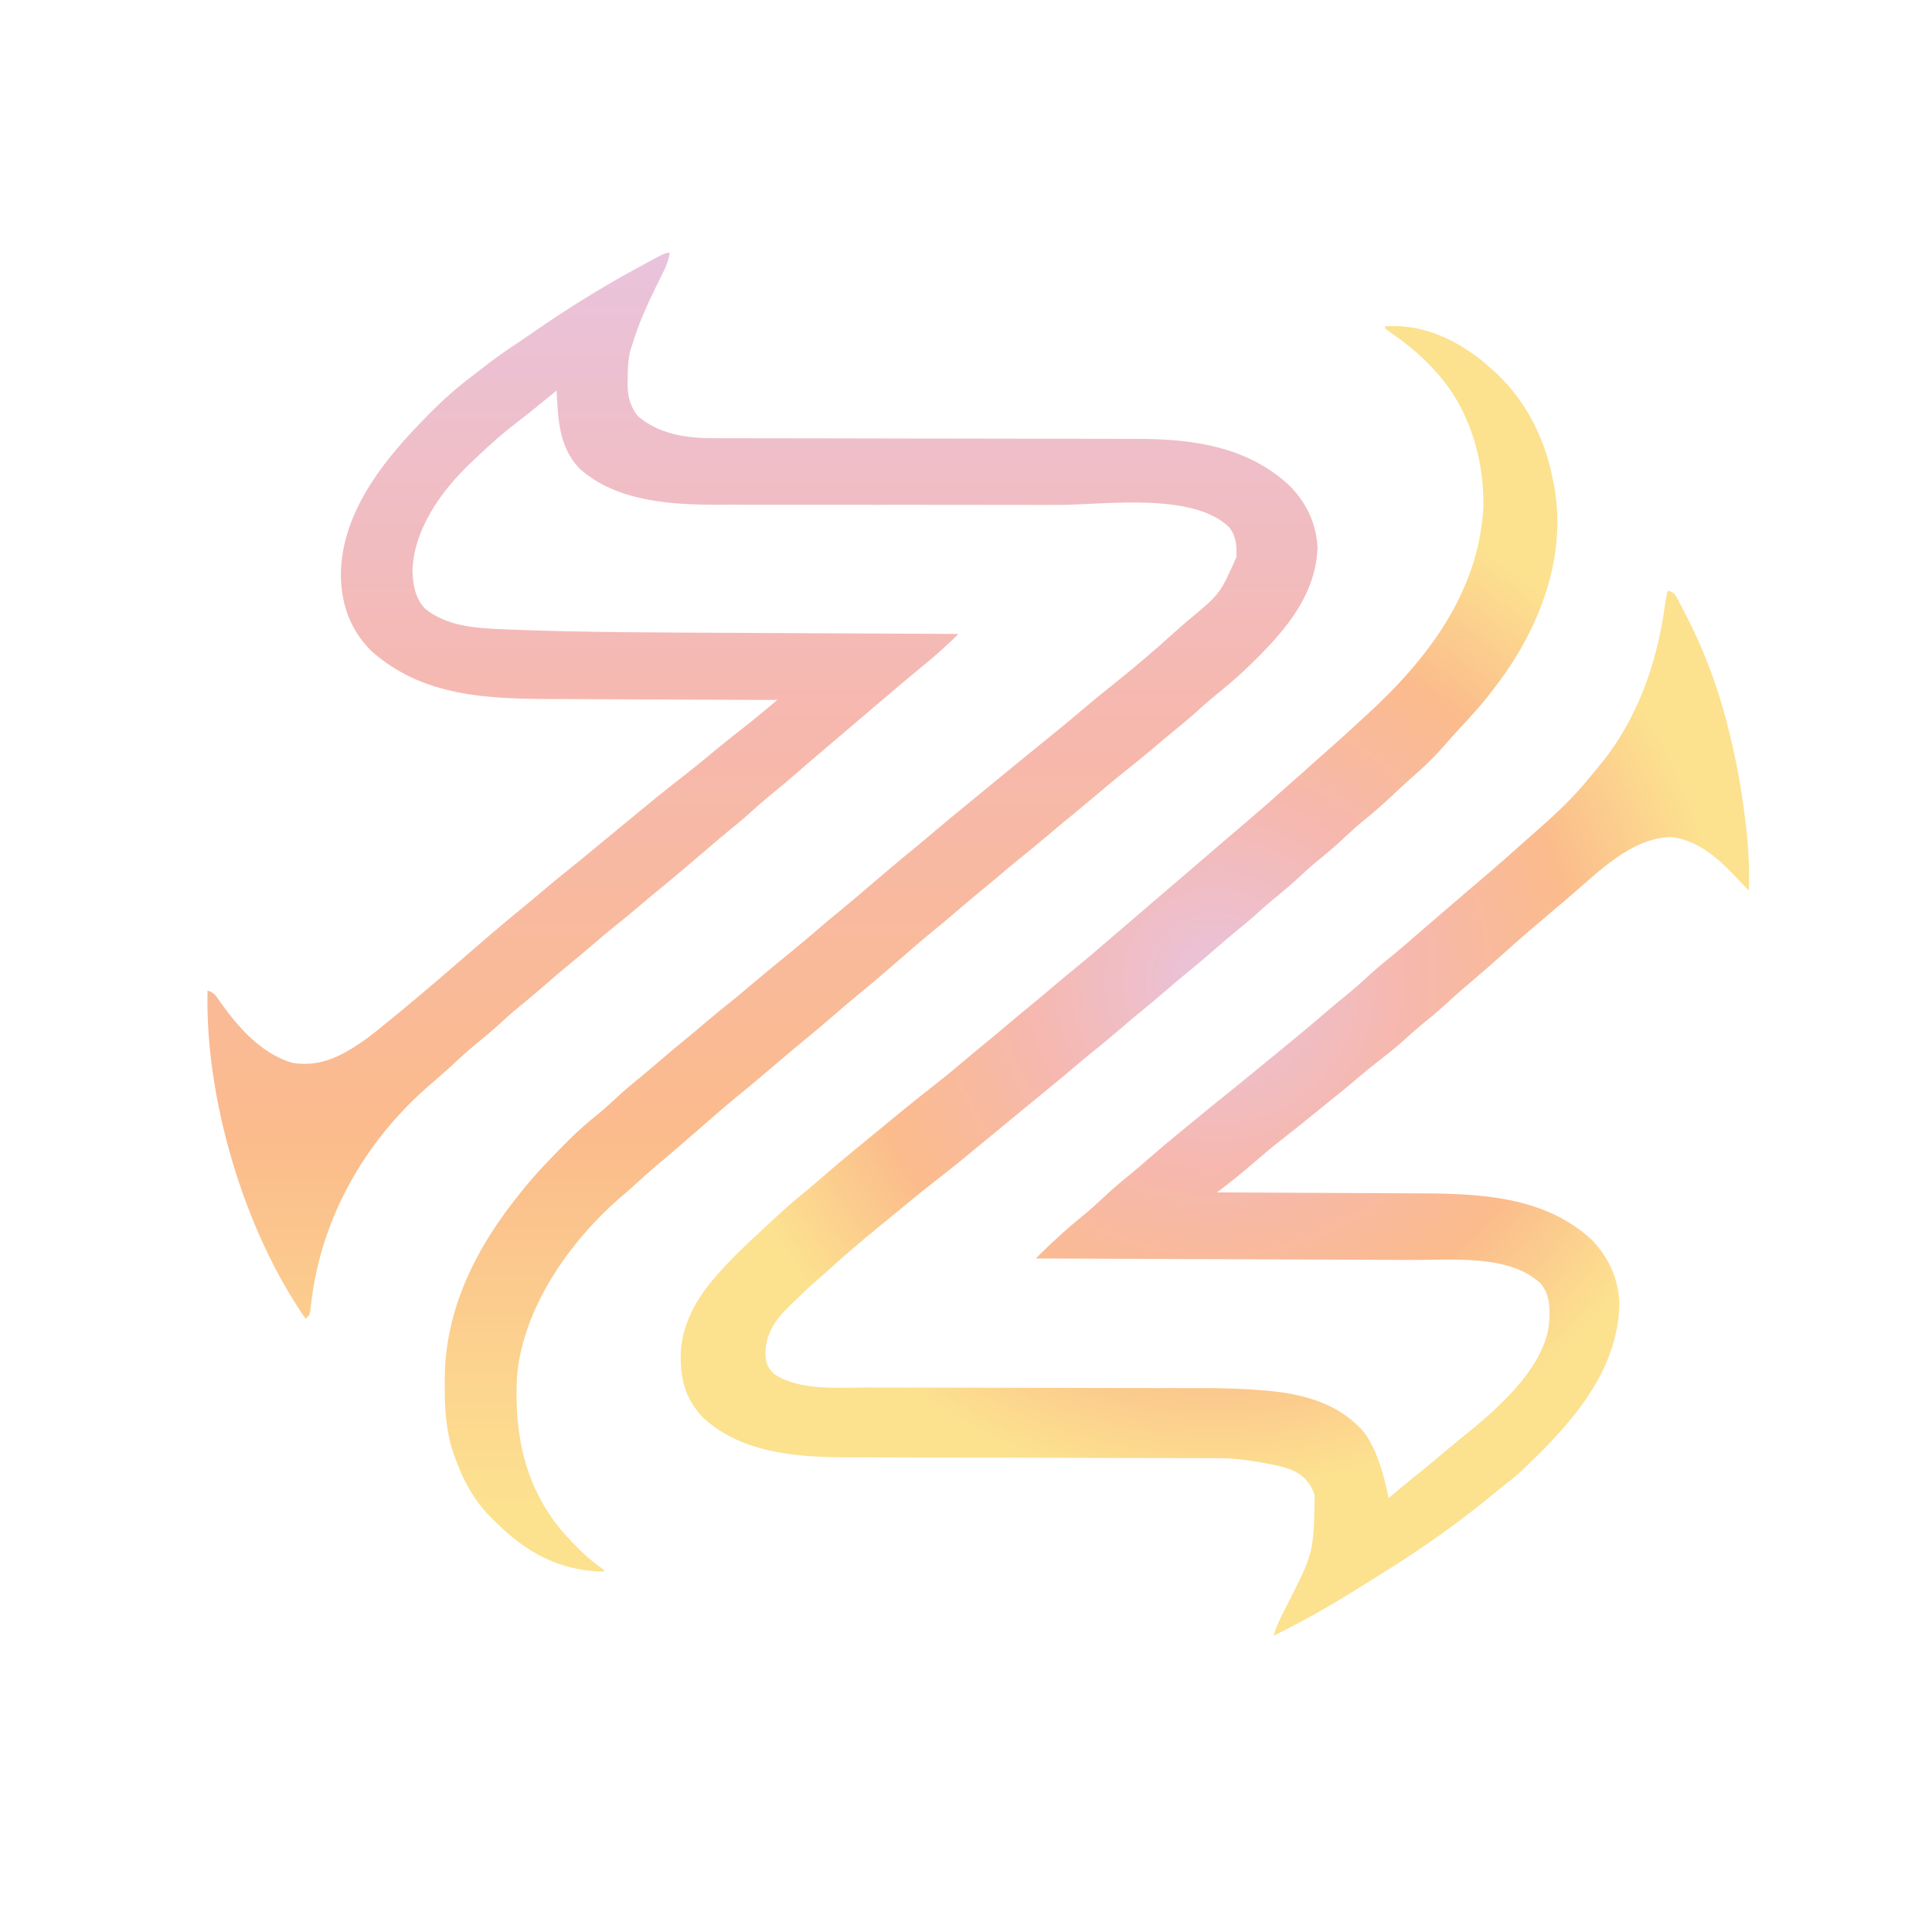
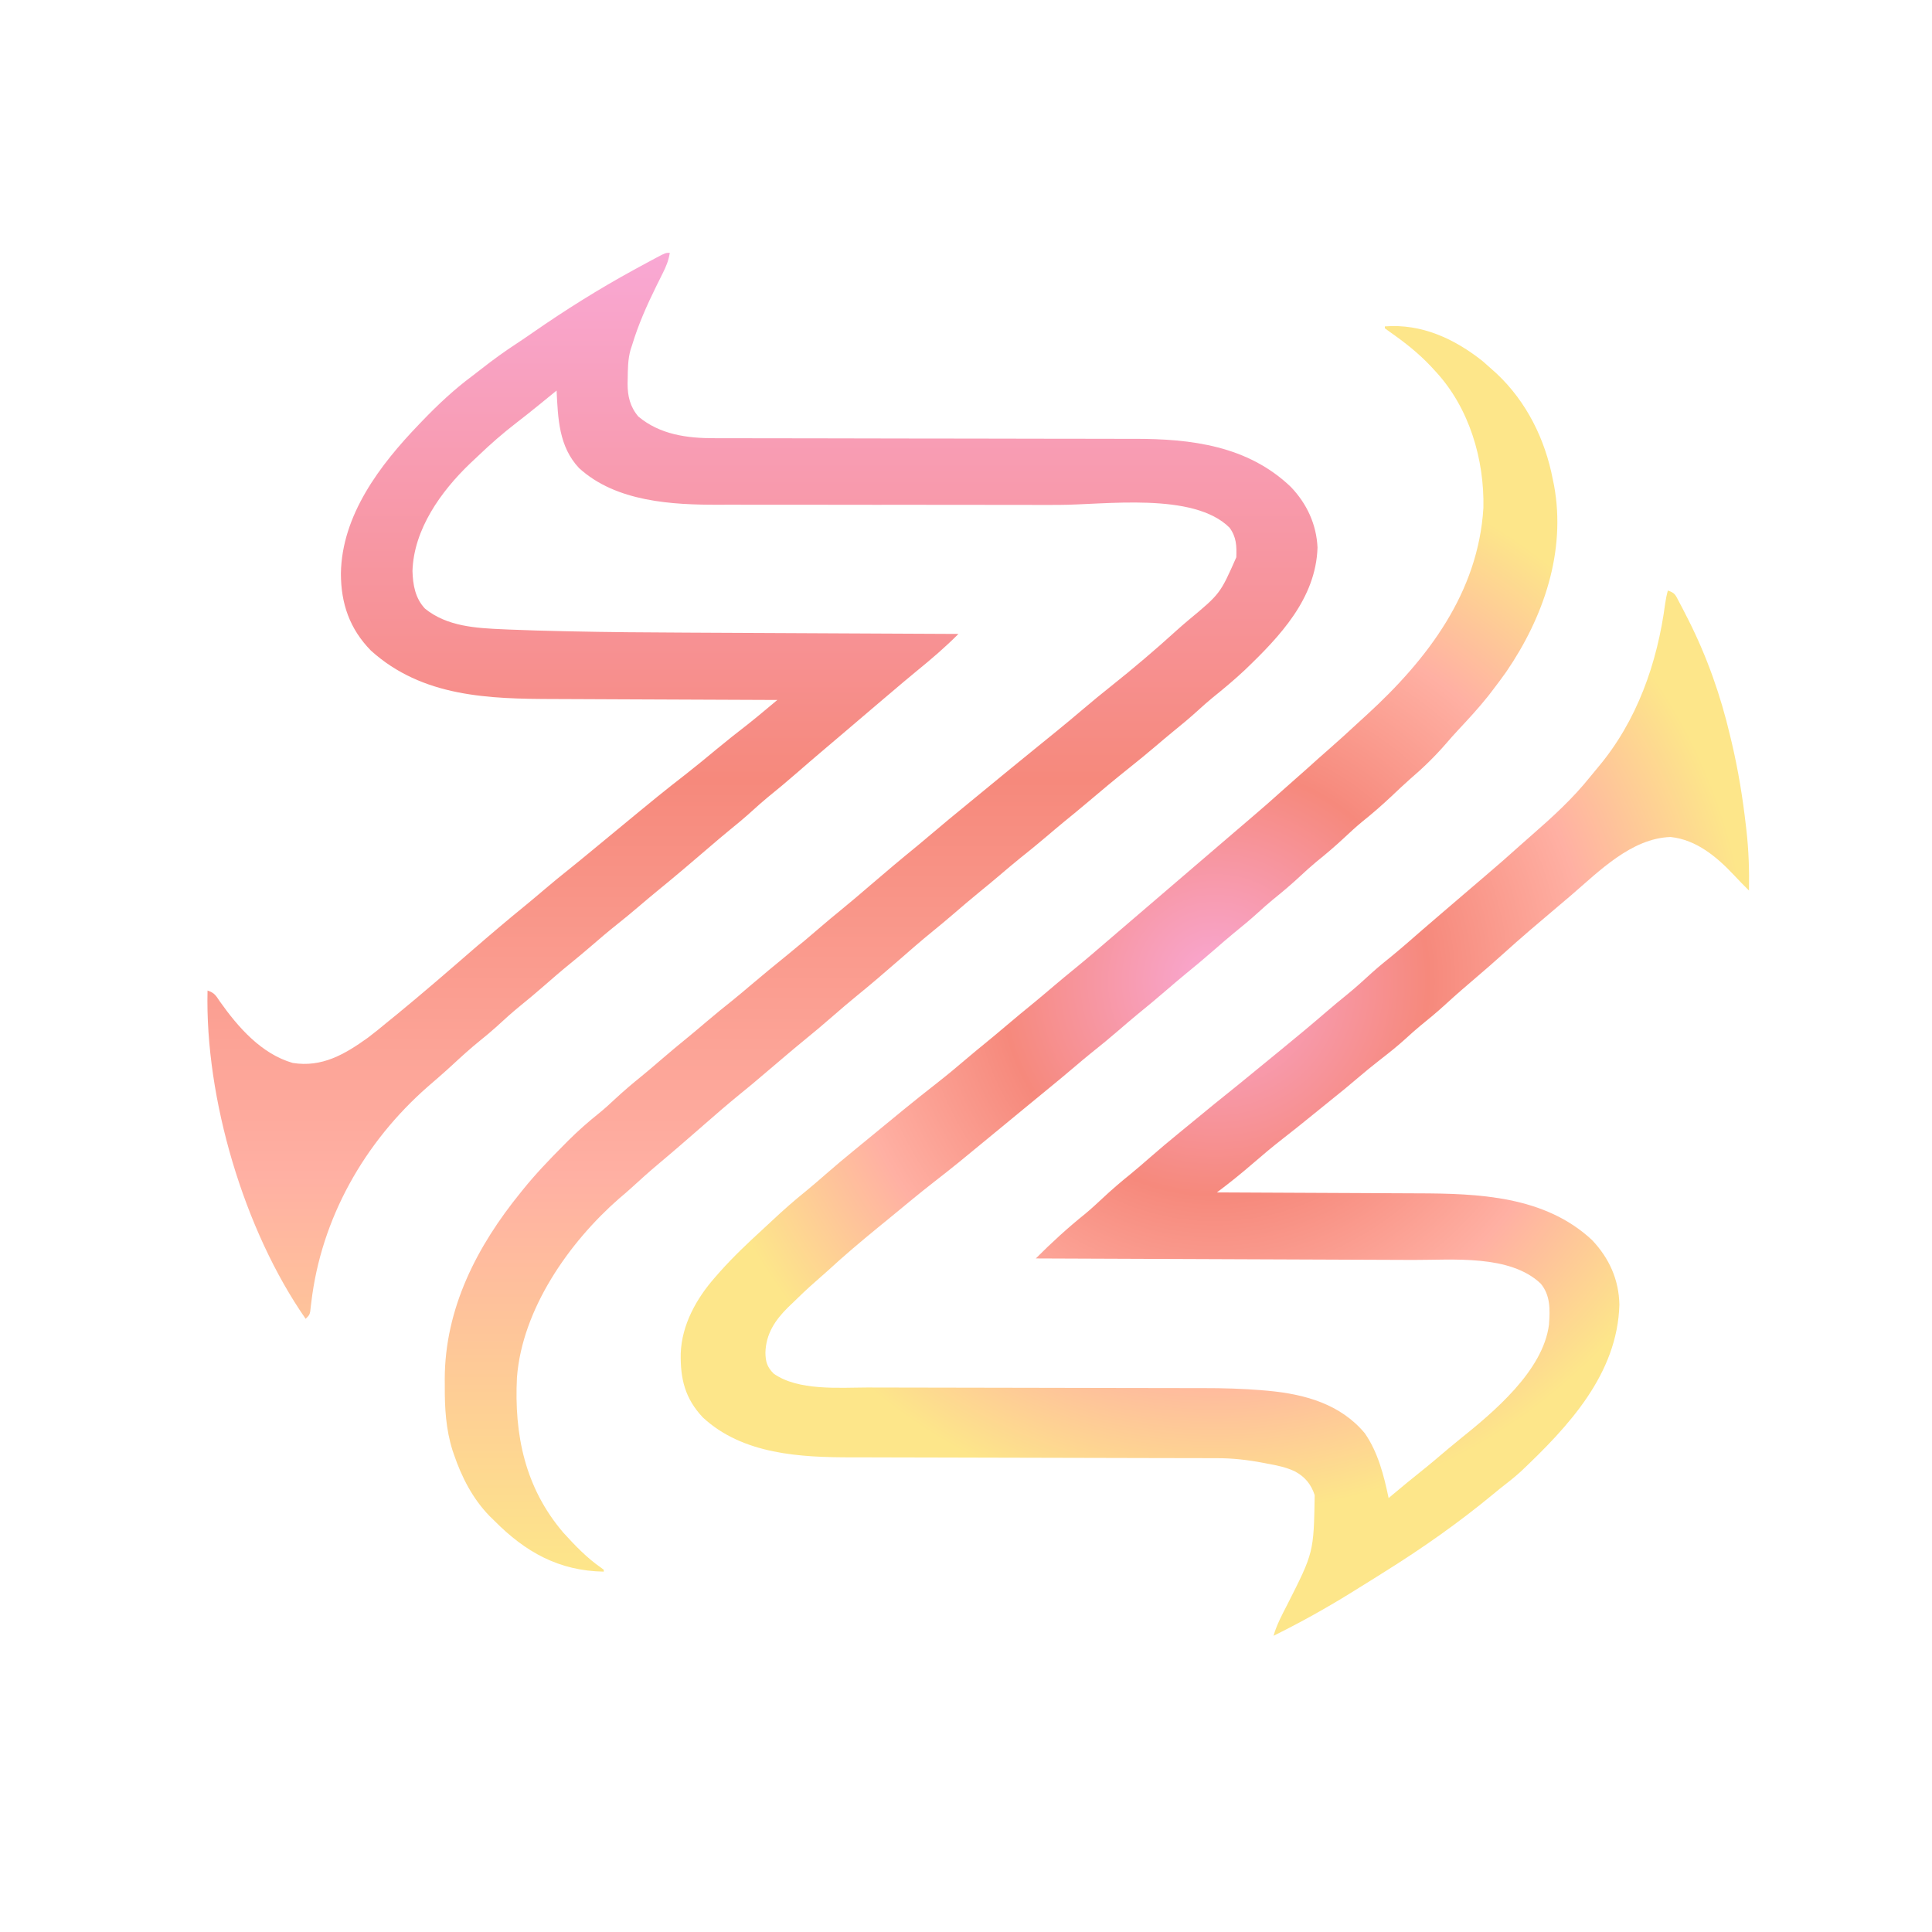
<svg xmlns="http://www.w3.org/2000/svg" xmlns:ns1="https://boxy-svg.com" version="1.1" width="1024" height="1024">
  <defs>
    <linearGradient id="gradient-3" ns1:pinned="true" />
    <linearGradient id="gradient-2" ns1:pinned="true">
-       <stop offset="0" style="stop-color: rgb(233, 195, 220);" />
-       <stop offset="0.348" style="stop-color: rgb(246, 184, 175);" />
-       <stop offset="0.67" style="stop-color: rgb(251, 187, 140);" />
-       <stop offset="0.948" style="stop-color: rgb(252, 225, 143);" />
+       <stop offset="0" style="stop-color: rgb(249, 168, 212);" />
+       <stop offset="0.4" style="stop-color: rgb(246, 137, 124);" />
+       <stop offset="0.7" style="stop-color: rgb(255, 176, 163);" />
+       <stop offset="1" style="stop-color: rgb(253, 230, 138);" />
    </linearGradient>
    <linearGradient id="gradient-2-0" href="#gradient-2" gradientUnits="userSpaceOnUse" x1="49.123" y1="0" x2="49.123" y2="699" />
    <radialGradient id="gradient-2-1" href="#gradient-2" gradientUnits="userSpaceOnUse" cx="643.918" cy="519.907" r="283.135" />
  </defs>
  <path d="M0 0 C-0.619 4.018 -1.908 7.172 -3.73 10.797 C-4.284 11.913 -4.837 13.029 -5.407 14.178 C-5.995 15.357 -6.582 16.536 -7.188 17.75 C-12.207 27.956 -16.72 38.097 -20 49 C-20.262 49.79 -20.523 50.58 -20.793 51.395 C-22.251 56.511 -22.228 61.777 -22.312 67.062 C-22.339 68.197 -22.339 68.197 -22.367 69.355 C-22.357 75.998 -21.069 81.54 -16.688 86.75 C-5.2 96.367 9.241 98.32 23.876 98.258 C25.432 98.264 25.432 98.264 27.019 98.269 C30.465 98.279 33.91 98.275 37.355 98.271 C39.839 98.276 42.322 98.281 44.805 98.287 C50.139 98.299 55.473 98.304 60.807 98.305 C68.54 98.306 76.273 98.321 84.006 98.34 C96.582 98.371 109.158 98.395 121.734 98.413 C122.485 98.414 123.237 98.415 124.011 98.417 C132.383 98.428 140.756 98.439 149.128 98.447 C152.16 98.45 155.192 98.453 158.223 98.456 C159.345 98.457 159.345 98.457 160.49 98.459 C173.012 98.472 185.534 98.496 198.056 98.53 C205.758 98.55 213.46 98.561 221.162 98.558 C227.081 98.557 233 98.571 238.92 98.591 C241.331 98.596 243.742 98.597 246.152 98.592 C276.416 98.535 306.378 102.265 329.18 124.086 C337.668 132.959 342.748 143.907 343.312 156.188 C342.466 183.284 323.249 203.427 304.758 221.145 C299.266 226.295 293.511 231.1 287.648 235.82 C285.027 237.978 282.508 240.213 280 242.5 C275.758 246.361 271.38 250.005 266.922 253.613 C263.726 256.224 260.579 258.887 257.438 261.562 C252.837 265.474 248.179 269.296 243.449 273.051 C236.134 278.873 228.961 284.86 221.837 290.913 C217.54 294.558 213.187 298.128 208.816 301.684 C205.662 304.278 202.548 306.916 199.438 309.562 C194.887 313.432 190.272 317.2 185.59 320.91 C181.968 323.833 178.429 326.849 174.885 329.865 C171.475 332.763 168.036 335.617 164.562 338.438 C159.698 342.396 154.939 346.466 150.189 350.561 C146.688 353.572 143.152 356.531 139.562 359.438 C133.217 364.592 127.075 369.974 120.91 375.34 C113.867 381.461 106.81 387.56 99.562 393.438 C95.128 397.036 90.804 400.747 86.5 404.5 C81.318 409.017 76.075 413.436 70.734 417.766 C67.67 420.27 64.643 422.815 61.625 425.375 C61.082 425.835 60.54 426.295 59.98 426.77 C58.32 428.179 56.66 429.589 55 431 C42.801 441.368 42.801 441.368 36.625 446.375 C30.278 451.545 24.118 456.923 17.948 462.302 C14.761 465.08 11.569 467.854 8.375 470.625 C7.754 471.164 7.134 471.703 6.494 472.258 C2.442 475.77 -1.645 479.238 -5.75 482.688 C-10.787 486.923 -15.685 491.291 -20.527 495.75 C-22.605 497.64 -24.72 499.45 -26.875 501.25 C-53.499 524.567 -78.183 559.875 -81 596 C-82.54 626.521 -76.725 654.602 -56.422 678.336 C-50.228 685.149 -43.961 691.709 -36.363 696.977 C-35.913 697.314 -35.464 697.652 -35 698 C-35 698.33 -35 698.66 -35 699 C-58.786 698.591 -76.543 688.633 -93 672 C-93.822 671.199 -94.645 670.399 -95.492 669.574 C-104.485 660.317 -110.309 648.946 -114.438 636.812 C-114.672 636.125 -114.907 635.438 -115.149 634.73 C-118.682 623.554 -119.324 612.21 -119.25 600.562 C-119.258 599.355 -119.265 598.148 -119.273 596.904 C-119.193 559.448 -102.191 526.489 -79 498 C-78.583 497.48 -78.165 496.959 -77.735 496.423 C-71.114 488.216 -63.867 480.666 -56.438 473.188 C-55.575 472.316 -54.713 471.445 -53.825 470.547 C-48.609 465.356 -43.197 460.592 -37.457 455.99 C-34.512 453.605 -31.758 451.098 -29 448.5 C-24.451 444.265 -19.754 440.277 -14.914 436.379 C-11.56 433.641 -8.278 430.828 -5 428 C0.012 423.682 5.082 419.451 10.219 415.281 C13.364 412.702 16.465 410.074 19.562 407.438 C24.113 403.568 28.728 399.8 33.41 396.09 C36.461 393.628 39.451 391.102 42.438 388.562 C49.094 382.901 55.848 377.365 62.637 371.863 C68.44 367.145 74.142 362.324 79.808 357.442 C83.333 354.411 86.89 351.43 90.5 348.5 C95.901 344.113 101.175 339.588 106.449 335.051 C114.61 328.032 122.839 321.107 131.188 314.312 C134.318 311.739 137.412 309.124 140.5 306.5 C145.266 302.452 150.073 298.46 154.922 294.512 C158.792 291.354 162.646 288.177 166.5 285 C175.641 277.469 184.806 269.967 194 262.5 C196.048 260.836 198.095 259.173 200.143 257.509 C201.766 256.19 203.389 254.873 205.012 253.555 C209.907 249.567 214.752 245.527 219.562 241.438 C224.165 237.526 228.824 233.702 233.555 229.945 C245.623 220.345 257.38 210.367 268.789 199.992 C270.747 198.228 272.74 196.517 274.75 194.812 C291.71 180.737 291.71 180.737 300.273 161.363 C300.475 155.304 300.342 150.677 296.688 145.684 C277.557 126.597 230.455 133.588 206.053 133.614 C203.46 133.618 200.868 133.622 198.276 133.626 C192.249 133.631 186.222 133.619 180.196 133.607 C168.257 133.584 156.319 133.57 144.38 133.566 C143.67 133.566 142.961 133.566 142.23 133.565 C134.311 133.563 126.391 133.562 118.472 133.563 C115.594 133.564 112.716 133.564 109.838 133.564 C108.772 133.564 108.772 133.564 107.685 133.564 C95.774 133.565 83.862 133.55 71.951 133.523 C64.008 133.506 56.065 133.508 48.122 133.524 C43.159 133.53 38.197 133.519 33.234 133.504 C30.961 133.5 28.687 133.503 26.414 133.514 C1.256 133.623 -28.471 132.019 -48.086 114.094 C-58.839 102.66 -59.238 87.867 -60 73 C-60.993 73.811 -61.985 74.622 -63.008 75.457 C-64.38 76.576 -65.752 77.694 -67.125 78.812 C-68.212 79.699 -68.212 79.699 -69.322 80.603 C-73.335 83.866 -77.376 87.083 -81.473 90.239 C-88.49 95.656 -95.077 101.412 -101.477 107.544 C-102.93 108.933 -104.4 110.305 -105.871 111.676 C-121.301 126.449 -135.712 146.584 -136.375 168.625 C-136.176 175.924 -134.943 183.079 -129.734 188.594 C-118.031 198.083 -102.626 198.93 -88.184 199.54 C-87.276 199.581 -86.369 199.621 -85.434 199.663 C-75.792 200.078 -66.147 200.335 -56.499 200.543 C-55.098 200.574 -55.098 200.574 -53.67 200.606 C-32.774 201.065 -11.88 201.215 9.02 201.303 C14.116 201.326 19.211 201.353 24.306 201.379 C33.874 201.428 43.442 201.474 53.01 201.517 C63.937 201.567 74.864 201.622 85.791 201.677 C108.194 201.79 130.597 201.897 153 202 C146.023 209.004 138.618 215.36 130.945 221.59 C126.129 225.531 121.395 229.568 116.653 233.597 C115.03 234.975 113.404 236.349 111.777 237.723 C105.571 242.962 99.39 248.23 93.229 253.521 C88.828 257.298 84.402 261.043 79.969 264.781 C75.737 268.357 71.553 271.986 67.375 275.625 C62.178 280.151 56.9 284.554 51.543 288.891 C48.964 291.03 46.477 293.244 44 295.5 C39.777 299.344 35.414 302.965 30.977 306.559 C27.652 309.285 24.384 312.071 21.125 314.875 C11.774 322.918 2.384 330.899 -7.184 338.684 C-10.338 341.278 -13.452 343.916 -16.562 346.562 C-20.309 349.749 -24.078 352.888 -27.938 355.938 C-32.653 359.673 -37.206 363.581 -41.76 367.51 C-45.278 370.54 -48.829 373.516 -52.438 376.438 C-57.54 380.578 -62.493 384.877 -67.444 389.196 C-71.16 392.43 -74.916 395.593 -78.75 398.688 C-83.419 402.466 -87.836 406.468 -92.254 410.535 C-94.919 412.927 -97.648 415.193 -100.438 417.438 C-105.563 421.574 -110.396 425.963 -115.223 430.438 C-117.497 432.535 -119.79 434.596 -122.125 436.625 C-123.063 437.443 -123.063 437.443 -124.02 438.277 C-125.452 439.523 -126.887 440.765 -128.324 442.004 C-161.941 471.504 -184.775 511.833 -190.012 556.323 C-190.167 557.588 -190.167 557.588 -190.324 558.879 C-190.408 559.627 -190.491 560.376 -190.577 561.147 C-191 563 -191 563 -193 565 C-225.65 518.129 -246.402 448.174 -245 391 C-241.217 392.261 -240.598 393.676 -238.375 396.938 C-228.75 410.515 -216.43 424.612 -199.875 429.375 C-184.349 431.879 -172.287 424.826 -160 416 C-156.58 413.43 -153.28 410.744 -150 408 C-148.23 406.562 -146.459 405.124 -144.688 403.688 C-131.067 392.516 -117.737 380.988 -104.438 369.438 C-95.011 361.256 -85.498 353.194 -75.816 345.316 C-72.662 342.722 -69.548 340.084 -66.438 337.438 C-61.963 333.634 -57.433 329.919 -52.832 326.27 C-49.173 323.337 -45.555 320.358 -41.938 317.375 C-41.21 316.775 -40.483 316.176 -39.734 315.558 C-37.489 313.706 -35.244 311.853 -33 310 C-4.593 286.555 -4.593 286.555 8.641 276.234 C14.065 271.986 19.367 267.595 24.672 263.2 C30.161 258.664 35.731 254.247 41.363 249.891 C44.709 247.27 47.966 244.544 51.227 241.819 C51.783 241.355 52.339 240.892 52.912 240.414 C54.275 239.276 55.638 238.138 57 237 C55.889 236.996 55.889 236.996 54.756 236.993 C36.621 236.933 18.487 236.858 0.353 236.764 C-8.417 236.72 -17.187 236.68 -25.957 236.654 C-33.613 236.63 -41.269 236.597 -48.925 236.551 C-52.968 236.528 -57.011 236.509 -61.053 236.502 C-95.885 236.44 -131.085 235.488 -158.406 210.828 C-169.723 199.278 -174.291 185.836 -174.317 170.003 C-173.866 139.029 -153.597 112.401 -133 91 C-132.399 90.372 -131.798 89.743 -131.178 89.096 C-122.841 80.425 -114.33 72.444 -104.679 65.26 C-102.988 63.991 -101.322 62.694 -99.66 61.387 C-93.677 56.688 -87.57 52.274 -81.199 48.109 C-78.263 46.173 -75.368 44.192 -72.479 42.186 C-55.164 30.173 -37.499 19.109 -19 9 C-18.13 8.524 -17.259 8.048 -16.362 7.558 C-13.975 6.259 -11.583 4.97 -9.188 3.688 C-8.129 3.119 -8.129 3.119 -7.05 2.538 C-2.241 0 -2.241 0 0 0 Z " transform="translate(355,134)" style="fill-rule: nonzero; paint-order: fill; fill: url(&quot;#gradient-2-0&quot;);" />
  <path d="M 734 173 C 753.507 171.473 770.919 179.552 785.938 191.5 C 787.643 192.979 789.332 194.478 791 196 C 791.766 196.684 792.531 197.369 793.32 198.074 C 809.125 212.97 818.942 232.836 823 254 C 823.223 255.073 823.446 256.145 823.676 257.25 C 830.14 292.427 818.099 327.213 798.337 356.096 C 795.962 359.453 793.51 362.743 791 366 C 790.23 367 789.461 368.001 788.668 369.031 C 783.673 375.296 778.248 381.15 772.781 387 C 770.589 389.35 768.463 391.744 766.375 394.188 C 760.539 400.918 754.153 407.115 747.383 412.898 C 744.078 415.813 740.893 418.851 737.688 421.875 C 732.535 426.723 727.274 431.311 721.742 435.727 C 718.55 438.373 715.526 441.166 712.5 444 C 707.739 448.459 702.835 452.638 697.746 456.723 C 694.737 459.218 691.861 461.838 689 464.5 C 684.368 468.81 679.579 472.851 674.648 476.82 C 672.027 478.978 669.508 481.213 667 483.5 C 662.803 487.322 658.463 490.915 654.051 494.484 C 650.479 497.429 646.988 500.457 643.5 503.5 C 638.344 507.995 633.125 512.386 627.809 516.691 C 624.497 519.413 621.247 522.201 618 525 C 613.012 529.299 607.961 533.503 602.848 537.652 C 599.503 540.409 596.219 543.231 592.938 546.063 C 588.221 550.129 583.442 554.084 578.555 557.945 C 575.513 560.392 572.536 562.908 569.563 565.438 C 564.768 569.514 559.934 573.534 555.055 577.508 C 551.318 580.556 547.596 583.621 543.875 586.688 C 543.152 587.283 542.428 587.879 541.683 588.493 C 538.018 591.512 534.354 594.533 530.691 597.555 C 506.384 617.604 506.384 617.604 495.063 626.438 C 487.56 632.292 480.236 638.357 472.907 644.425 C 470.364 646.525 467.808 648.606 465.25 650.688 C 456.213 658.082 447.316 665.599 438.73 673.516 C 436.573 675.478 434.393 677.397 432.188 679.305 C 427.925 683.027 423.842 686.903 419.813 690.875 C 419.127 691.531 418.442 692.187 417.736 692.863 C 410.806 699.707 405.981 706.943 405.688 716.875 C 405.773 721.734 406.502 724.417 410 728 C 422.974 737.272 444.806 735.438 459.896 735.401 C 462.019 735.406 464.142 735.413 466.265 735.422 C 470.798 735.437 475.331 735.443 479.864 735.441 C 487.055 735.439 494.246 735.459 501.436 735.481 C 515.413 735.522 529.39 735.541 543.366 735.558 C 561.141 735.58 578.916 735.614 596.69 735.665 C 603.815 735.685 610.94 735.694 618.064 735.696 C 622.524 735.699 626.984 735.709 631.444 735.722 C 633.486 735.726 635.527 735.727 637.569 735.725 C 648.199 735.711 658.731 736.003 669.327 736.904 C 670.727 737.022 670.727 737.022 672.156 737.143 C 691.568 738.952 710.435 744.153 723.371 759.641 C 730.427 769.861 733.488 782.019 736 794 C 736.75 793.371 737.5 792.742 738.273 792.094 C 743.124 788.035 747.98 783.991 752.938 780.063 C 757.862 776.148 762.651 772.088 767.434 768.004 C 769.427 766.306 771.441 764.647 773.486 763.01 C 791.357 748.676 817.942 726.623 821 702 C 821.559 694.212 821.829 686.573 816.594 680.32 C 800.239 664.814 769.834 667.853 749.032 667.795 C 746.843 667.785 744.653 667.775 742.464 667.765 C 736.56 667.738 730.656 667.717 724.752 667.697 C 718.568 667.675 712.383 667.647 706.198 667.621 C 694.505 667.571 682.811 667.526 671.117 667.483 C 657.796 667.433 644.476 667.378 631.155 667.323 C 603.77 667.209 576.385 667.102 549 667 C 557.345 658.642 565.972 650.738 575.188 643.344 C 578.399 640.668 581.45 637.856 584.5 635 C 589.204 630.6 594.03 626.446 599.055 622.41 C 602.599 619.51 606.05 616.511 609.5 613.5 C 614.595 609.061 619.737 604.7 624.988 600.445 C 628.11 597.91 631.213 595.354 634.314 592.793 C 640.402 587.767 646.505 582.765 652.684 577.852 C 657.156 574.276 661.573 570.632 666 567 C 667.708 565.604 669.417 564.208 671.125 562.813 C 672.535 561.658 673.945 560.504 675.354 559.349 C 676.541 558.376 677.728 557.404 678.916 556.433 C 687.054 549.771 695.146 543.067 703.106 536.193 C 706.586 533.192 710.112 530.262 713.688 527.375 C 718.378 523.57 722.821 519.544 727.266 515.457 C 730.743 512.332 734.36 509.406 737.996 506.469 C 743.463 501.976 748.767 497.293 754.104 492.646 C 757.079 490.064 760.069 487.499 763.063 484.938 C 763.636 484.447 764.209 483.956 764.8 483.45 C 765.955 482.461 767.111 481.472 768.266 480.484 C 771.76 477.494 775.251 474.5 778.741 471.506 C 781.705 468.965 784.67 466.427 787.641 463.895 C 793.759 458.673 799.824 453.41 805.781 448.004 C 807.793 446.187 809.827 444.401 811.875 442.625 C 822.913 432.994 833.623 423.227 842.789 411.762 C 844.154 410.056 845.541 408.367 846.961 406.707 C 867.669 382.153 878.436 351.371 882.57 319.926 C 882.919 317.552 883.36 315.308 884 313 C 887.764 314.255 887.974 315.25 889.785 318.688 C 890.311 319.683 890.837 320.679 891.378 321.705 C 891.934 322.792 892.49 323.88 893.063 325 C 893.639 326.124 894.215 327.248 894.809 328.406 C 904.797 348.231 911.915 368.413 917 390 C 917.268 391.118 917.536 392.236 917.812 393.388 C 921.275 408.081 923.679 422.765 925.375 437.75 C 925.461 438.489 925.546 439.229 925.635 439.991 C 926.852 450.693 927.198 461.233 927 472 C 924.341 469.356 921.697 466.711 919.16 463.949 C 910.043 454.26 899.231 445.077 885.438 443.625 C 864.665 444.299 847.547 461.808 832.621 474.613 C 830.481 476.445 828.328 478.261 826.175 480.077 C 816.079 488.596 806.001 497.129 796.211 506 C 791.798 509.992 787.306 513.89 782.777 517.75 C 777.219 522.491 771.691 527.241 766.313 532.188 C 761.9 536.237 757.333 540.034 752.672 543.793 C 750.101 545.916 747.641 548.118 745.188 550.375 C 740.758 554.412 736.125 558.098 731.392 561.766 C 727.26 564.979 723.23 568.288 719.25 571.688 C 714.821 575.469 710.341 579.168 705.777 582.785 C 702.246 585.601 698.75 588.458 695.25 591.313 C 690.169 595.455 685.051 599.54 679.875 603.563 C 674.442 607.792 669.195 612.205 663.99 616.711 C 657.835 622.033 651.516 627.125 645 632 C 645.665 632.002 646.33 632.005 647.016 632.007 C 663.305 632.067 679.594 632.142 695.883 632.236 C 703.761 632.28 711.639 632.32 719.517 632.346 C 726.394 632.37 733.271 632.403 740.149 632.449 C 743.78 632.472 747.411 632.491 751.043 632.498 C 783.561 632.562 818.684 633.817 843.813 657.25 C 852.952 666.904 858.03 678.226 858.313 691.5 C 857.272 728.351 831.301 756.045 806 780 C 802.48 783.19 798.755 786.093 795 789 C 793.825 789.96 792.653 790.924 791.484 791.891 C 773.182 807.018 754.141 820.425 734 833 C 732.46 833.97 730.921 834.942 729.383 835.914 C 725.603 838.299 721.805 840.654 718 843 C 717.142 843.533 717.142 843.533 716.267 844.077 C 702.913 852.358 689.088 860.043 675 867 C 676.677 861.141 679.474 855.955 682.25 850.563 C 696.297 822.836 696.297 822.836 696.813 792.461 C 694.916 786.718 691.707 782.778 686.414 779.91 C 681.759 777.702 677.047 776.719 672 775.813 C 671.149 775.648 670.298 775.484 669.422 775.314 C 661.16 773.749 653.167 772.851 644.765 772.862 C 643.868 772.859 642.97 772.856 642.046 772.853 C 639.057 772.845 636.067 772.844 633.078 772.842 C 630.927 772.838 628.776 772.832 626.625 772.827 C 621.998 772.816 617.371 772.807 612.744 772.801 C 605.407 772.79 598.07 772.77 590.733 772.748 C 569.87 772.686 549.007 772.632 528.144 772.599 C 516.617 772.58 505.091 772.551 493.564 772.511 C 487.476 772.49 481.389 772.474 475.301 772.472 C 469.559 772.47 463.818 772.454 458.076 772.427 C 455.988 772.42 453.9 772.418 451.811 772.422 C 424.329 772.46 393.707 770.94 372.5 751.25 C 363.003 741.143 360.571 730.736 360.797 717.383 C 361.331 702.195 369.094 688.231 379 677 C 379.851 676.029 380.702 675.059 381.578 674.059 C 388.663 666.125 396.306 658.863 404.154 651.693 C 405.932 650.062 407.697 648.417 409.457 646.766 C 415.162 641.424 420.958 636.307 427.055 631.41 C 430.599 628.51 434.05 625.511 437.5 622.5 C 442.603 618.054 447.753 613.687 453.012 609.426 C 456.023 606.981 459.017 604.517 462.009 602.048 C 473.316 592.717 484.624 583.388 496.188 574.375 C 501.889 569.929 507.42 565.311 512.918 560.617 C 515.747 558.205 518.616 555.846 521.5 553.5 C 525.54 550.212 529.531 546.873 533.5 543.5 C 538.35 539.379 543.252 535.33 548.188 531.313 C 551.881 528.276 555.523 525.18 559.166 522.084 C 562.56 519.205 565.983 516.368 569.438 513.563 C 575.451 508.664 581.326 503.611 587.202 498.548 C 590.13 496.027 593.065 493.514 596 491 C 597.167 490 598.333 489 599.5 488 C 648.5 446 648.5 446 650.251 444.499 C 651.415 443.502 652.578 442.504 653.741 441.507 C 656.704 438.965 659.67 436.427 662.641 433.895 C 668.756 428.675 674.818 423.414 680.773 418.012 C 682.831 416.153 684.908 414.321 687 412.5 C 690.898 409.105 694.733 405.643 698.57 402.18 C 700.656 400.309 702.758 398.461 704.875 396.625 C 709.765 392.36 714.537 387.967 719.302 383.564 C 721.067 381.939 722.84 380.323 724.613 378.707 C 756.678 349.341 783.466 314.149 786.23 269.258 C 786.812 243.489 778.711 216.155 761 197 C 760.129 196.049 759.257 195.097 758.359 194.117 C 751.809 187.185 744.66 181.548 736.859 176.082 C 735.444 175.051 735.444 175.051 734 174 C 734 173.67 734 173.34 734 173 Z" style="fill: url(&quot;#gradient-2-1&quot;);" />
</svg>
